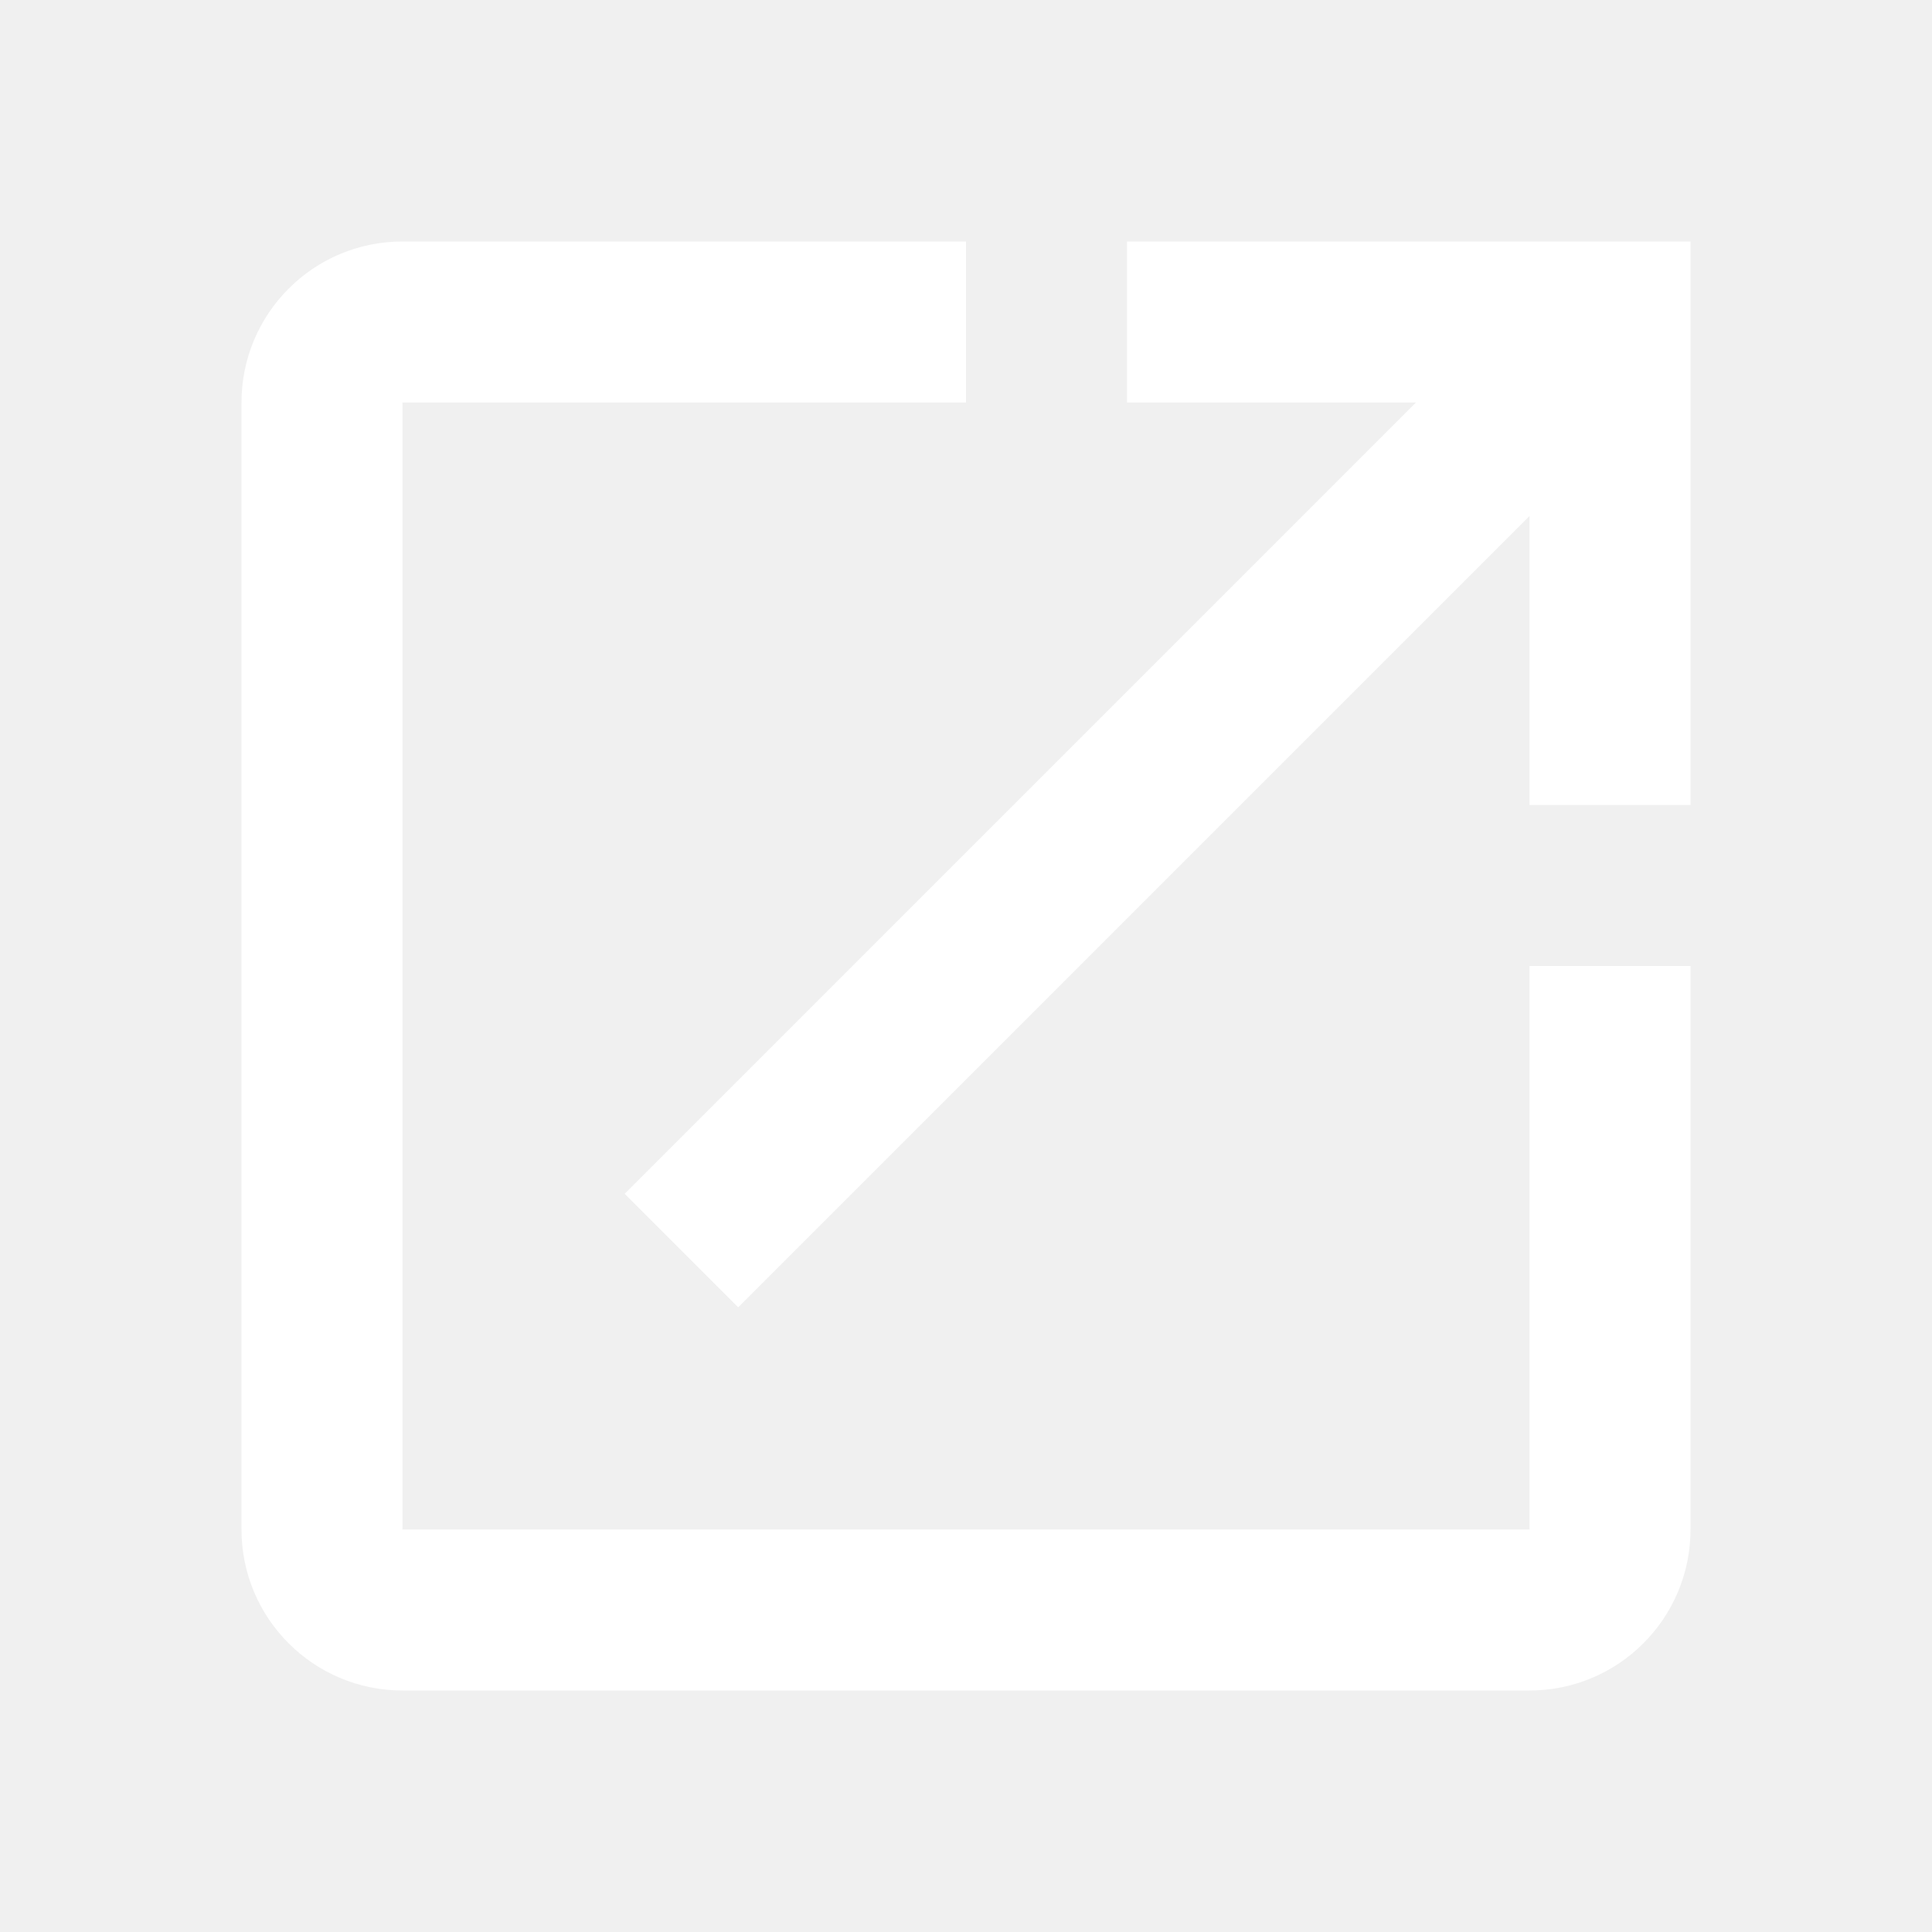
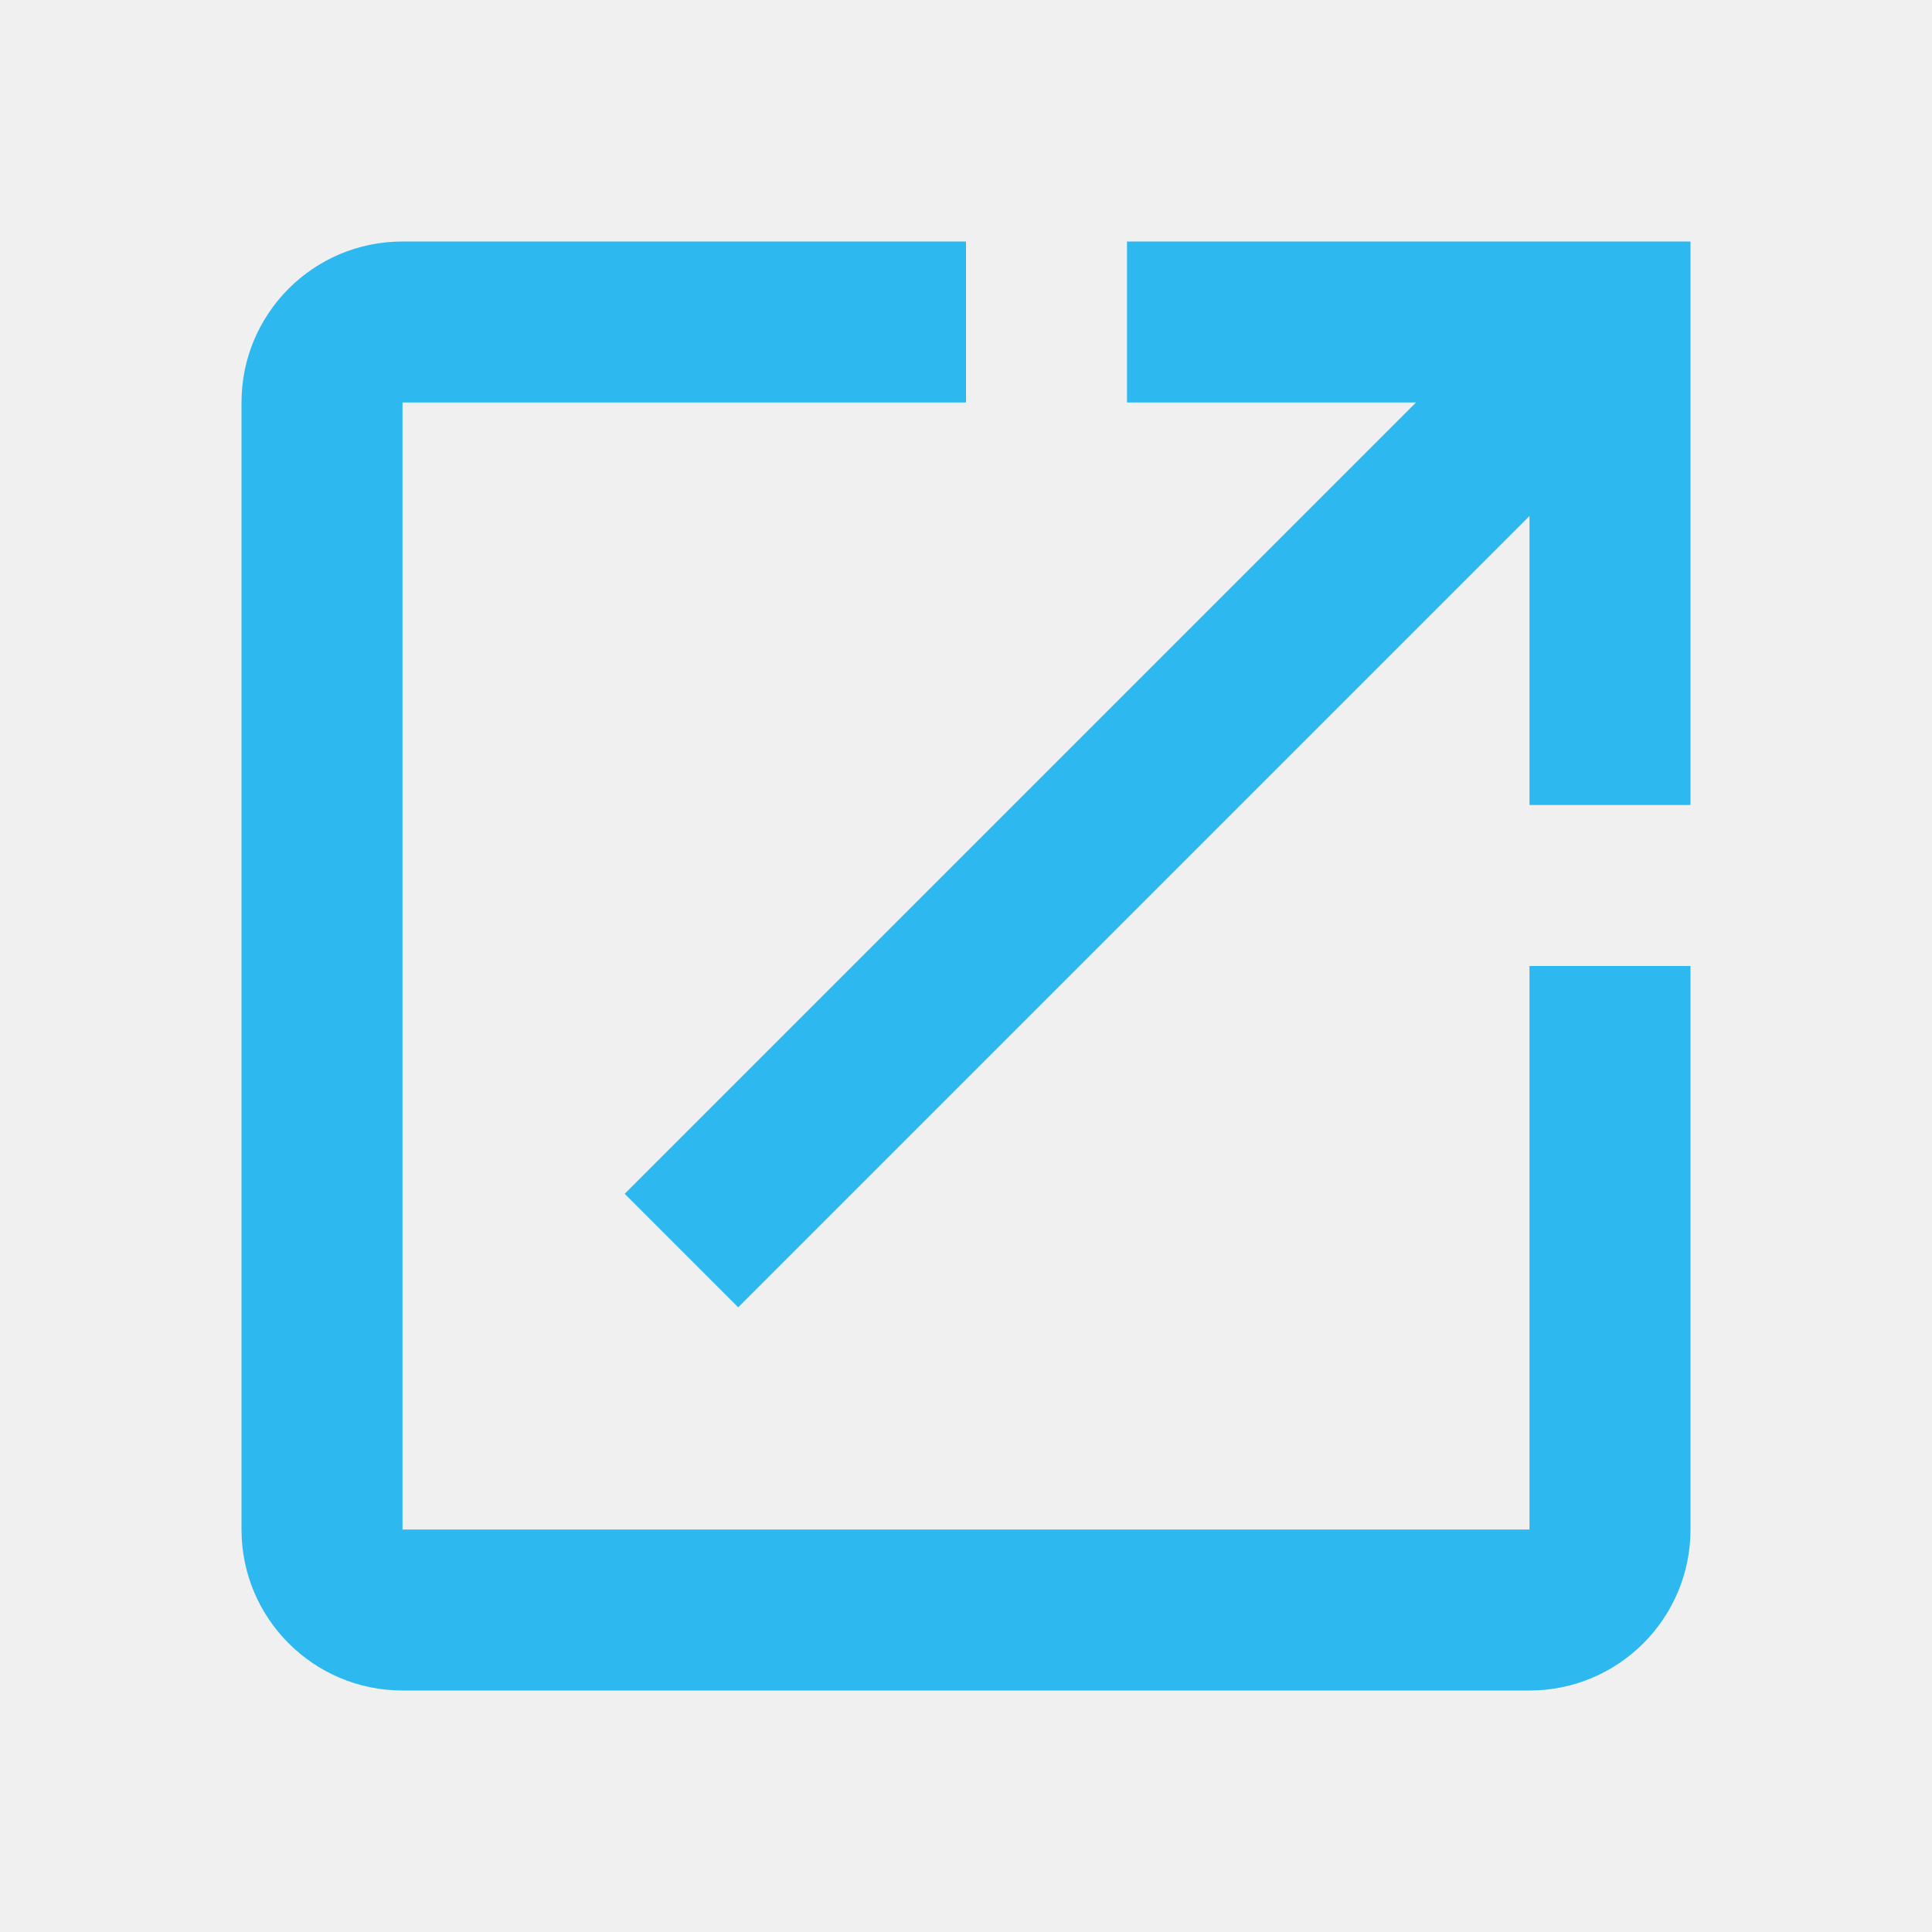
<svg xmlns="http://www.w3.org/2000/svg" width="24" height="24" viewBox="0 0 24 24">
-   <path d="M14,3V5H17.59L7.76,14.83L9.17,16.24L19,6.41V10H21V3M19,19H5V5H12V3H5C3.89,3 3,3.9 3,5V19A2,2 0 0,0 5,21H19A2,2 0 0,0 21,19V12H19V19Z" fill="#FFF" fill-rule="nonzero" />
+   <path d="M14,3V5H17.59L7.76,14.83L9.17,16.24L19,6.41V10H21V3M19,19H5V5H12V3H5C3.89,3 3,3.9 3,5V19A2,2 0 0,0 5,21H19A2,2 0 0,0 21,19V12H19V19Z" fill="#2db9f0" fill-rule="nonzero" />
</svg>
